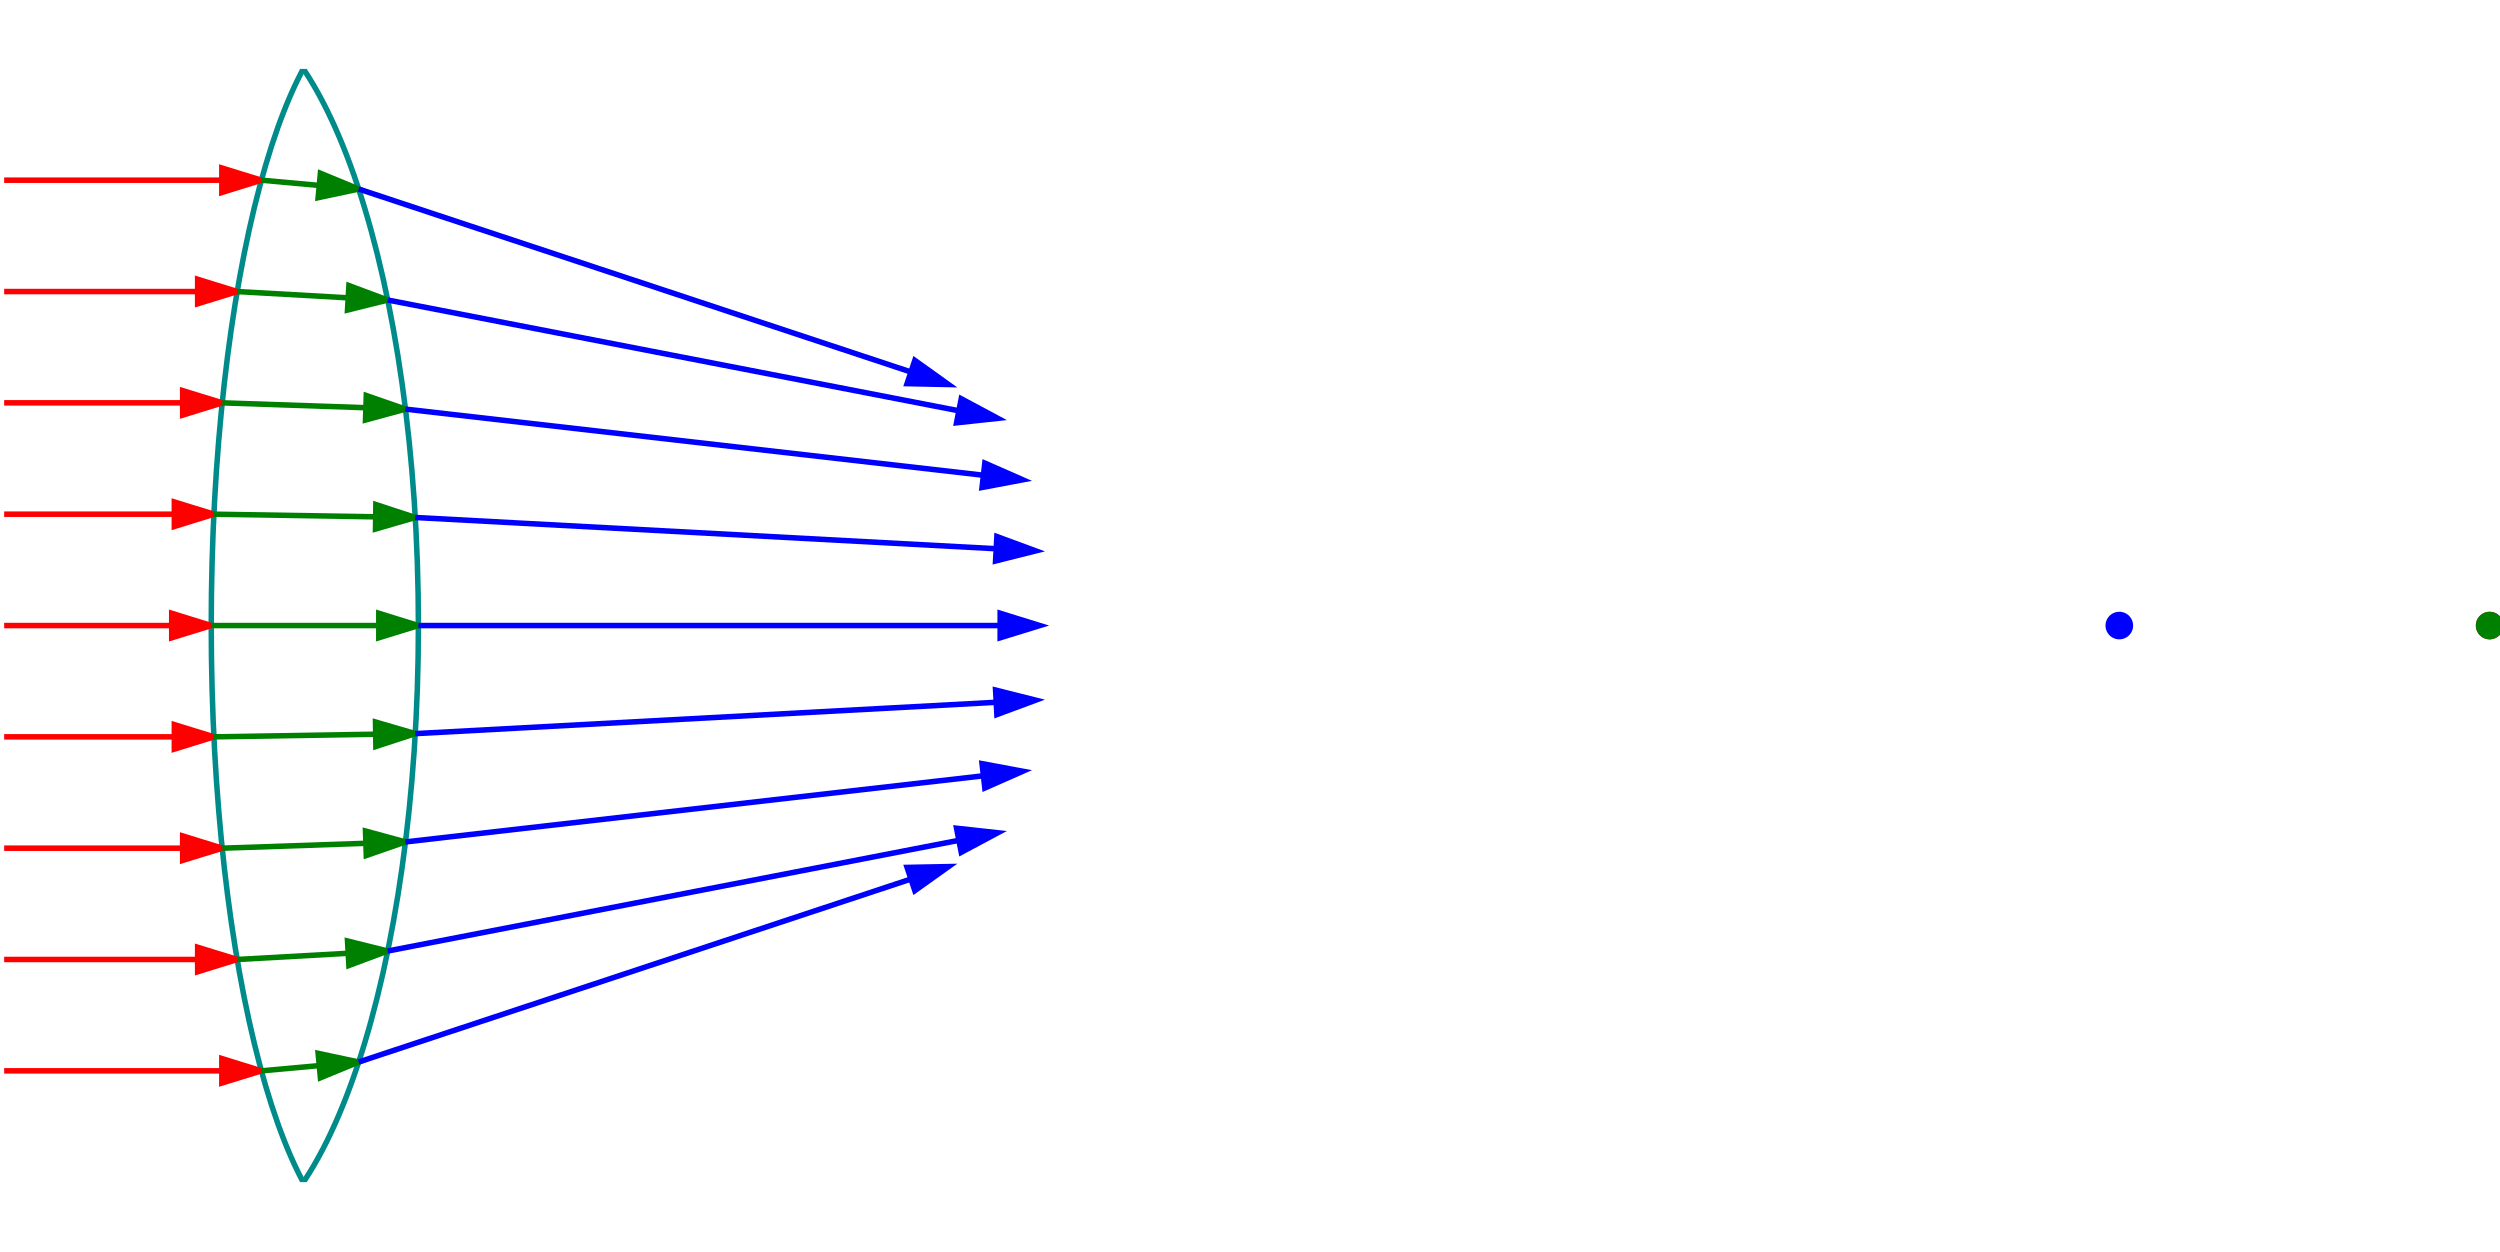
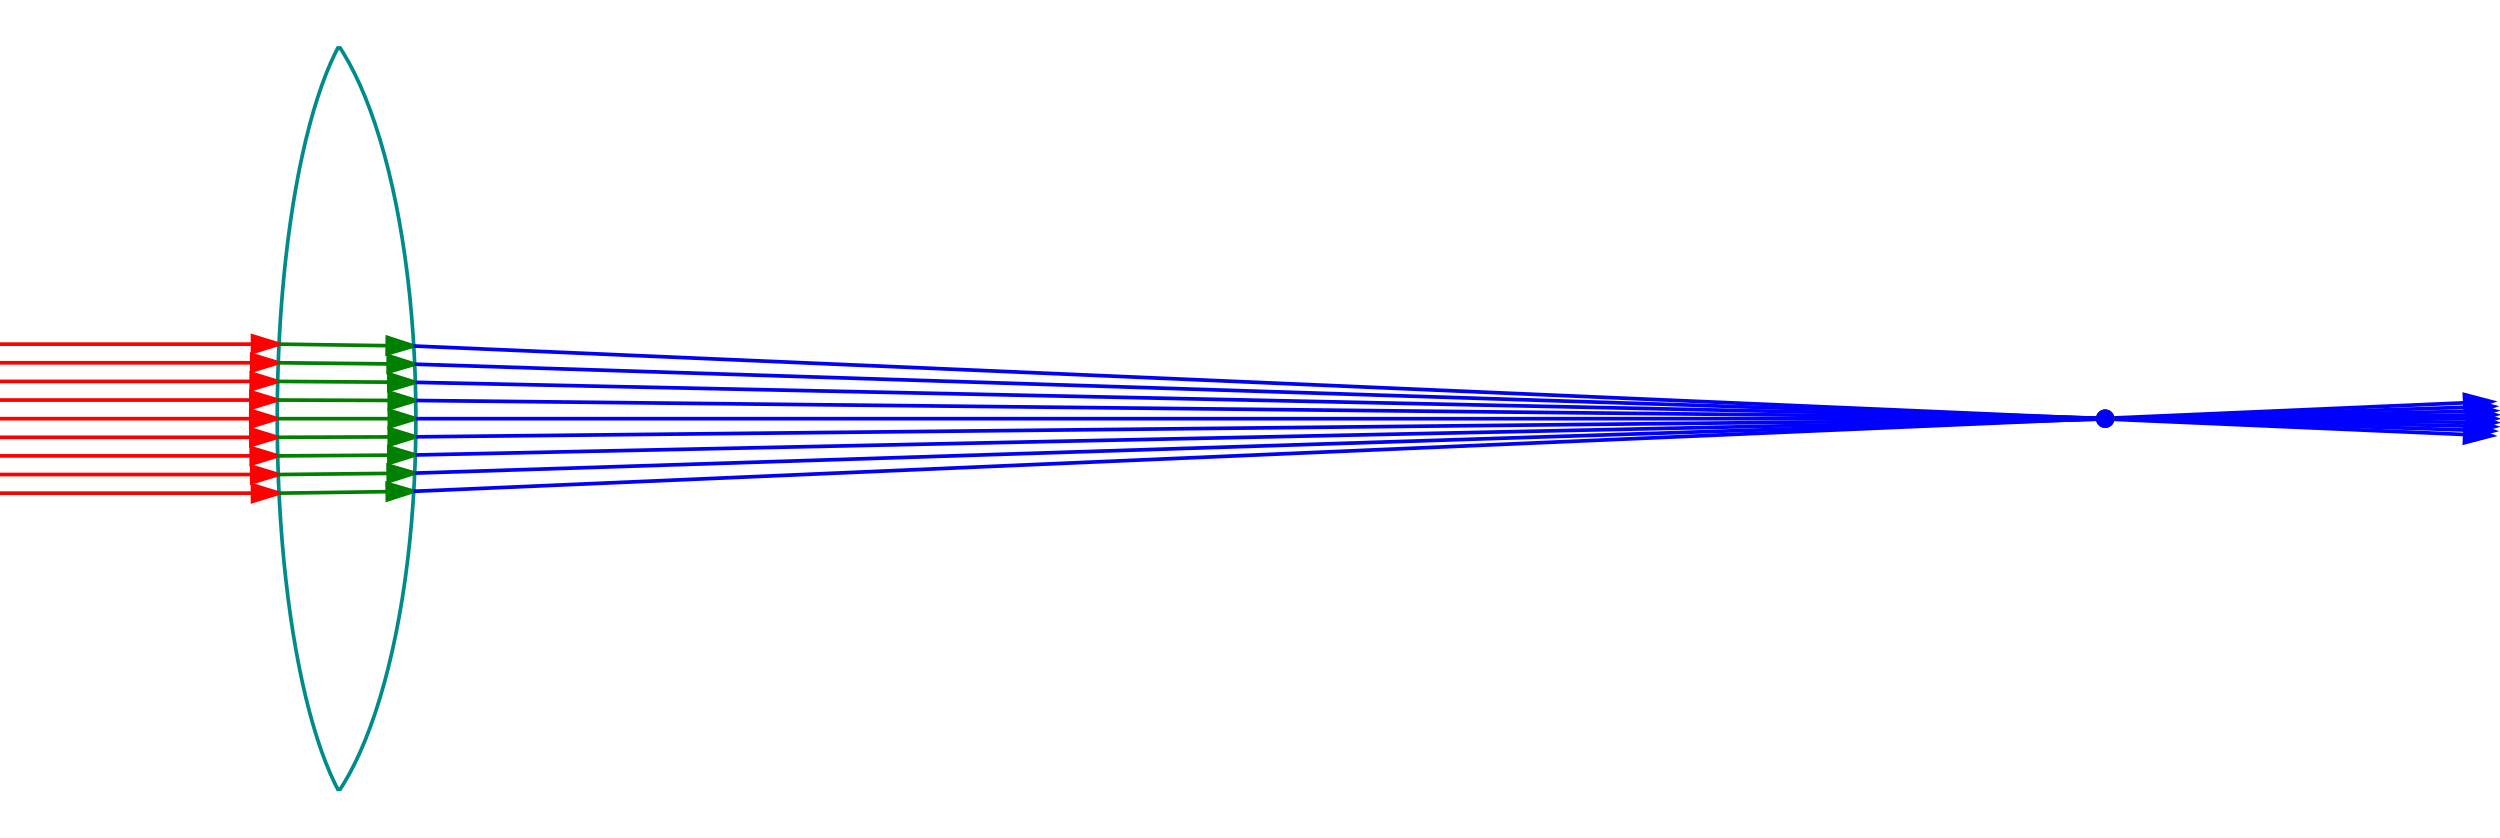
- <svg xmlns="http://www.w3.org/2000/svg" width="12.07mm" height="6.04mm" viewBox="0 0 34.214 17.121" version="1.1">
-   <ellipse cx="5.159" cy="8.561" rx="2.268" ry="8.504" fill="rgb(255,255,255)" stroke="rgb(0,139,139)" stroke-width="0.02mm" style="stroke-linecap:butt;stroke-linejoin:miter" fill-opacity="0" />
-   <ellipse cx="2.891" cy="8.561" rx="2.835" ry="8.504" fill="rgb(255,255,255)" stroke="rgb(0,139,139)" stroke-width="0.02mm" style="stroke-linecap:butt;stroke-linejoin:miter" fill-opacity="0" />
-   <path fill="rgb(255,255,255)" stroke="rgb(0,139,139)" stroke-width="0mm" style="stroke-linecap:butt;stroke-linejoin:miter" d="M 0 17.121 L 7.483 17.121 L 7.483 0 L 0 0 Z M 2.835 0.943 L 5.783 0.943 L 5.783 16.178 L 2.835 16.178 Z " />
-   <rect x="4.151" y="0.943" width="0" height="15.236" fill="rgb(255,255,255)" stroke="rgb(0,139,139)" stroke-width="0.02mm" style="stroke-linecap:butt;stroke-linejoin:miter" />
+ <svg xmlns="http://www.w3.org/2000/svg" width="18.034mm" height="6.04mm" viewBox="0 0 51.12 17.121" version="1.1">
+   <ellipse cx="7.937" cy="8.561" rx="2.268" ry="8.504" fill="rgb(255,255,255)" stroke="rgb(0,139,139)" stroke-width="0.02mm" style="stroke-linecap:butt;stroke-linejoin:miter" fill-opacity="0" />
+   <ellipse cx="5.669" cy="8.561" rx="2.835" ry="8.504" fill="rgb(255,255,255)" stroke="rgb(0,139,139)" stroke-width="0.02mm" style="stroke-linecap:butt;stroke-linejoin:miter" fill-opacity="0" />
+   <path fill="rgb(255,255,255)" stroke="rgb(0,139,139)" stroke-width="0mm" style="stroke-linecap:butt;stroke-linejoin:miter" d="M 2.778 17.121 L 10.261 17.121 L 10.261 0 L 2.778 0 Z M 5.613 0.943 L 8.561 0.943 L 8.561 16.178 L 5.613 16.178 Z " />
+   <rect x="6.929" y="0.943" width="0" height="15.236" fill="rgb(255,255,255)" stroke="rgb(0,139,139)" stroke-width="0.02mm" style="stroke-linecap:butt;stroke-linejoin:miter" />
  <g>
-     <line x1="0.057" y1="14.655" x2="3.036" y2="14.655" fill="rgb(255,255,255)" stroke="rgb(255,0,0)" stroke-width="0.02mm" style="stroke-linecap:butt;stroke-linejoin:miter" />
-     <polygon fill="rgb(255,0,0)" stroke="rgb(255,0,0)" stroke-width="0.02mm" style="stroke-linecap:butt;stroke-linejoin:miter" points="3.036,14.822 3.577,14.655 3.036,14.487" />
+     <line x1="0" y1="10.084" x2="5.164" y2="10.084" fill="rgb(255,255,255)" stroke="rgb(255,0,0)" stroke-width="0.02mm" style="stroke-linecap:butt;stroke-linejoin:miter" />
+     <polygon fill="rgb(255,0,0)" stroke="rgb(255,0,0)" stroke-width="0.02mm" style="stroke-linecap:butt;stroke-linejoin:miter" points="5.164,10.252 5.706,10.084 5.164,9.917" />
  </g>
  <g>
-     <line x1="3.577" y1="14.655" x2="4.369" y2="14.583" fill="rgb(255,255,255)" stroke="rgb(0,128,0)" stroke-width="0.02mm" style="stroke-linecap:butt;stroke-linejoin:miter" />
-     <polygon fill="rgb(0,128,0)" stroke="rgb(0,128,0)" stroke-width="0.02mm" style="stroke-linecap:butt;stroke-linejoin:miter" points="4.385,14.75 4.909,14.534 4.354,14.416" />
+     <line x1="5.706" y1="10.084" x2="7.919" y2="10.053" fill="rgb(255,255,255)" stroke="rgb(0,128,0)" stroke-width="0.02mm" style="stroke-linecap:butt;stroke-linejoin:miter" />
+     <polygon fill="rgb(0,128,0)" stroke="rgb(0,128,0)" stroke-width="0.02mm" style="stroke-linecap:butt;stroke-linejoin:miter" points="7.921,10.221 8.46,10.046 7.916,9.886" />
  </g>
  <g>
-     <line x1="4.909" y1="14.534" x2="12.467" y2="12.03" fill="rgb(255,255,255)" stroke="rgb(0,0,255)" stroke-width="0.02mm" style="stroke-linecap:butt;stroke-linejoin:miter" />
-     <polygon fill="rgb(0,0,255)" stroke="rgb(0,0,255)" stroke-width="0.02mm" style="stroke-linecap:butt;stroke-linejoin:miter" points="12.52,12.189 12.981,11.86 12.414,11.871" />
+     <line x1="8.46" y1="10.046" x2="50.399" y2="8.236" fill="rgb(255,255,255)" stroke="rgb(0,0,255)" stroke-width="0.02mm" style="stroke-linecap:butt;stroke-linejoin:miter" />
+     <polygon fill="rgb(0,0,255)" stroke="rgb(0,0,255)" stroke-width="0.02mm" style="stroke-linecap:butt;stroke-linejoin:miter" points="50.407,8.403 50.941,8.213 50.392,8.069" />
  </g>
  <g>
-     <line x1="0.057" y1="13.131" x2="2.705" y2="13.131" fill="rgb(255,255,255)" stroke="rgb(255,0,0)" stroke-width="0.02mm" style="stroke-linecap:butt;stroke-linejoin:miter" />
-     <polygon fill="rgb(255,0,0)" stroke="rgb(255,0,0)" stroke-width="0.02mm" style="stroke-linecap:butt;stroke-linejoin:miter" points="2.705,13.299 3.247,13.131 2.705,12.964" />
+     <line x1="0" y1="9.703" x2="5.148" y2="9.703" fill="rgb(255,255,255)" stroke="rgb(255,0,0)" stroke-width="0.02mm" style="stroke-linecap:butt;stroke-linejoin:miter" />
+     <polygon fill="rgb(255,0,0)" stroke="rgb(255,0,0)" stroke-width="0.02mm" style="stroke-linecap:butt;stroke-linejoin:miter" points="5.148,9.871 5.69,9.703 5.148,9.536" />
  </g>
  <g>
-     <line x1="3.247" y1="13.131" x2="4.765" y2="13.046" fill="rgb(255,255,255)" stroke="rgb(0,128,0)" stroke-width="0.02mm" style="stroke-linecap:butt;stroke-linejoin:miter" />
-     <polygon fill="rgb(0,128,0)" stroke="rgb(0,128,0)" stroke-width="0.02mm" style="stroke-linecap:butt;stroke-linejoin:miter" points="4.775,13.213 5.306,13.015 4.756,12.878" />
+     <line x1="5.69" y1="9.703" x2="7.938" y2="9.68" fill="rgb(255,255,255)" stroke="rgb(0,128,0)" stroke-width="0.02mm" style="stroke-linecap:butt;stroke-linejoin:miter" />
+     <polygon fill="rgb(0,128,0)" stroke="rgb(0,128,0)" stroke-width="0.02mm" style="stroke-linecap:butt;stroke-linejoin:miter" points="7.94,9.848 8.48,9.674 7.936,9.513" />
  </g>
  <g>
-     <line x1="5.306" y1="13.015" x2="13.123" y2="11.5" fill="rgb(255,255,255)" stroke="rgb(0,0,255)" stroke-width="0.02mm" style="stroke-linecap:butt;stroke-linejoin:miter" />
-     <polygon fill="rgb(0,0,255)" stroke="rgb(0,0,255)" stroke-width="0.02mm" style="stroke-linecap:butt;stroke-linejoin:miter" points="13.155,11.664 13.655,11.397 13.091,11.335" />
+     <line x1="8.48" y1="9.674" x2="50.436" y2="8.327" fill="rgb(255,255,255)" stroke="rgb(0,0,255)" stroke-width="0.02mm" style="stroke-linecap:butt;stroke-linejoin:miter" />
+     <polygon fill="rgb(0,0,255)" stroke="rgb(0,0,255)" stroke-width="0.02mm" style="stroke-linecap:butt;stroke-linejoin:miter" points="50.441,8.495 50.977,8.31 50.431,8.16" />
  </g>
  <g>
-     <line x1="0.057" y1="11.608" x2="2.5" y2="11.608" fill="rgb(255,255,255)" stroke="rgb(255,0,0)" stroke-width="0.02mm" style="stroke-linecap:butt;stroke-linejoin:miter" />
-     <polygon fill="rgb(255,0,0)" stroke="rgb(255,0,0)" stroke-width="0.02mm" style="stroke-linecap:butt;stroke-linejoin:miter" points="2.5,11.775 3.042,11.608 2.5,11.44" />
+     <line x1="0" y1="9.322" x2="5.137" y2="9.322" fill="rgb(255,255,255)" stroke="rgb(255,0,0)" stroke-width="0.02mm" style="stroke-linecap:butt;stroke-linejoin:miter" />
+     <polygon fill="rgb(255,0,0)" stroke="rgb(255,0,0)" stroke-width="0.02mm" style="stroke-linecap:butt;stroke-linejoin:miter" points="5.137,9.49 5.678,9.322 5.137,9.155" />
  </g>
  <g>
-     <line x1="3.042" y1="11.608" x2="5.007" y2="11.541" fill="rgb(255,255,255)" stroke="rgb(0,128,0)" stroke-width="0.02mm" style="stroke-linecap:butt;stroke-linejoin:miter" />
-     <polygon fill="rgb(0,128,0)" stroke="rgb(0,128,0)" stroke-width="0.02mm" style="stroke-linecap:butt;stroke-linejoin:miter" points="5.013,11.708 5.549,11.522 5.002,11.373" />
+     <line x1="5.678" y1="9.322" x2="7.952" y2="9.307" fill="rgb(255,255,255)" stroke="rgb(0,128,0)" stroke-width="0.02mm" style="stroke-linecap:butt;stroke-linejoin:miter" />
+     <polygon fill="rgb(0,128,0)" stroke="rgb(0,128,0)" stroke-width="0.02mm" style="stroke-linecap:butt;stroke-linejoin:miter" points="7.953,9.474 8.493,9.303 7.95,9.139" />
  </g>
  <g>
-     <line x1="5.549" y1="11.522" x2="13.459" y2="10.617" fill="rgb(255,255,255)" stroke="rgb(0,0,255)" stroke-width="0.02mm" style="stroke-linecap:butt;stroke-linejoin:miter" />
-     <polygon fill="rgb(0,0,255)" stroke="rgb(0,0,255)" stroke-width="0.02mm" style="stroke-linecap:butt;stroke-linejoin:miter" points="13.478,10.784 13.997,10.555 13.44,10.451" />
+     <line x1="8.493" y1="9.303" x2="50.462" y2="8.41" fill="rgb(255,255,255)" stroke="rgb(0,0,255)" stroke-width="0.02mm" style="stroke-linecap:butt;stroke-linejoin:miter" />
+     <polygon fill="rgb(0,0,255)" stroke="rgb(0,0,255)" stroke-width="0.02mm" style="stroke-linecap:butt;stroke-linejoin:miter" points="50.465,8.577 51.003,8.398 50.458,8.242" />
  </g>
  <g>
-     <line x1="0.057" y1="10.084" x2="2.386" y2="10.084" fill="rgb(255,255,255)" stroke="rgb(255,0,0)" stroke-width="0.02mm" style="stroke-linecap:butt;stroke-linejoin:miter" />
-     <polygon fill="rgb(255,0,0)" stroke="rgb(255,0,0)" stroke-width="0.02mm" style="stroke-linecap:butt;stroke-linejoin:miter" points="2.386,10.252 2.928,10.084 2.386,9.917" />
+     <line x1="0" y1="8.942" x2="5.13" y2="8.942" fill="rgb(255,255,255)" stroke="rgb(255,0,0)" stroke-width="0.02mm" style="stroke-linecap:butt;stroke-linejoin:miter" />
+     <polygon fill="rgb(255,0,0)" stroke="rgb(255,0,0)" stroke-width="0.02mm" style="stroke-linecap:butt;stroke-linejoin:miter" points="5.13,9.109 5.672,8.942 5.13,8.774" />
  </g>
  <g>
-     <line x1="2.928" y1="10.084" x2="5.141" y2="10.048" fill="rgb(255,255,255)" stroke="rgb(0,128,0)" stroke-width="0.02mm" style="stroke-linecap:butt;stroke-linejoin:miter" />
-     <polygon fill="rgb(0,128,0)" stroke="rgb(0,128,0)" stroke-width="0.02mm" style="stroke-linecap:butt;stroke-linejoin:miter" points="5.144,10.216 5.683,10.04 5.139,9.881" />
+     <line x1="5.672" y1="8.942" x2="7.96" y2="8.934" fill="rgb(255,255,255)" stroke="rgb(0,128,0)" stroke-width="0.02mm" style="stroke-linecap:butt;stroke-linejoin:miter" />
+     <polygon fill="rgb(0,128,0)" stroke="rgb(0,128,0)" stroke-width="0.02mm" style="stroke-linecap:butt;stroke-linejoin:miter" points="7.96,9.101 8.501,8.932 7.959,8.766" />
  </g>
  <g>
-     <line x1="5.683" y1="10.04" x2="13.634" y2="9.611" fill="rgb(255,255,255)" stroke="rgb(0,0,255)" stroke-width="0.02mm" style="stroke-linecap:butt;stroke-linejoin:miter" />
-     <polygon fill="rgb(0,0,255)" stroke="rgb(0,0,255)" stroke-width="0.02mm" style="stroke-linecap:butt;stroke-linejoin:miter" points="13.643,9.779 14.174,9.582 13.625,9.444" />
+     <line x1="8.501" y1="8.932" x2="50.477" y2="8.487" fill="rgb(255,255,255)" stroke="rgb(0,0,255)" stroke-width="0.02mm" style="stroke-linecap:butt;stroke-linejoin:miter" />
+     <polygon fill="rgb(0,0,255)" stroke="rgb(0,0,255)" stroke-width="0.02mm" style="stroke-linecap:butt;stroke-linejoin:miter" points="50.479,8.654 51.019,8.481 50.475,8.319" />
  </g>
  <g>
-     <line x1="0.057" y1="8.561" x2="2.35" y2="8.561" fill="rgb(255,255,255)" stroke="rgb(255,0,0)" stroke-width="0.02mm" style="stroke-linecap:butt;stroke-linejoin:miter" />
-     <polygon fill="rgb(255,0,0)" stroke="rgb(255,0,0)" stroke-width="0.02mm" style="stroke-linecap:butt;stroke-linejoin:miter" points="2.35,8.728 2.891,8.561 2.35,8.393" />
+     <line x1="0" y1="8.561" x2="5.128" y2="8.561" fill="rgb(255,255,255)" stroke="rgb(255,0,0)" stroke-width="0.02mm" style="stroke-linecap:butt;stroke-linejoin:miter" />
+     <polygon fill="rgb(255,0,0)" stroke="rgb(255,0,0)" stroke-width="0.02mm" style="stroke-linecap:butt;stroke-linejoin:miter" points="5.128,8.728 5.669,8.561 5.128,8.393" />
  </g>
  <g>
-     <line x1="2.891" y1="8.561" x2="5.184" y2="8.561" fill="rgb(255,255,255)" stroke="rgb(0,128,0)" stroke-width="0.02mm" style="stroke-linecap:butt;stroke-linejoin:miter" />
-     <polygon fill="rgb(0,128,0)" stroke="rgb(0,128,0)" stroke-width="0.02mm" style="stroke-linecap:butt;stroke-linejoin:miter" points="5.184,8.728 5.726,8.561 5.184,8.393" />
+     <line x1="5.669" y1="8.561" x2="7.962" y2="8.561" fill="rgb(255,255,255)" stroke="rgb(0,128,0)" stroke-width="0.02mm" style="stroke-linecap:butt;stroke-linejoin:miter" />
+     <polygon fill="rgb(0,128,0)" stroke="rgb(0,128,0)" stroke-width="0.02mm" style="stroke-linecap:butt;stroke-linejoin:miter" points="7.962,8.728 8.504,8.561 7.962,8.393" />
  </g>
  <g>
-     <line x1="5.726" y1="8.561" x2="13.688" y2="8.561" fill="rgb(255,255,255)" stroke="rgb(0,0,255)" stroke-width="0.02mm" style="stroke-linecap:butt;stroke-linejoin:miter" />
-     <polygon fill="rgb(0,0,255)" stroke="rgb(0,0,255)" stroke-width="0.02mm" style="stroke-linecap:butt;stroke-linejoin:miter" points="13.688,8.728 14.23,8.561 13.688,8.393" />
+     <line x1="8.504" y1="8.561" x2="50.482" y2="8.561" fill="rgb(255,255,255)" stroke="rgb(0,0,255)" stroke-width="0.02mm" style="stroke-linecap:butt;stroke-linejoin:miter" />
+     <polygon fill="rgb(0,0,255)" stroke="rgb(0,0,255)" stroke-width="0.02mm" style="stroke-linecap:butt;stroke-linejoin:miter" points="50.482,8.728 51.024,8.561 50.482,8.393" />
  </g>
  <g>
-     <line x1="0.057" y1="7.037" x2="2.386" y2="7.037" fill="rgb(255,255,255)" stroke="rgb(255,0,0)" stroke-width="0.02mm" style="stroke-linecap:butt;stroke-linejoin:miter" />
-     <polygon fill="rgb(255,0,0)" stroke="rgb(255,0,0)" stroke-width="0.02mm" style="stroke-linecap:butt;stroke-linejoin:miter" points="2.386,7.205 2.928,7.037 2.386,6.87" />
+     <line x1="0" y1="8.18" x2="5.13" y2="8.18" fill="rgb(255,255,255)" stroke="rgb(255,0,0)" stroke-width="0.02mm" style="stroke-linecap:butt;stroke-linejoin:miter" />
+     <polygon fill="rgb(255,0,0)" stroke="rgb(255,0,0)" stroke-width="0.02mm" style="stroke-linecap:butt;stroke-linejoin:miter" points="5.13,8.347 5.672,8.18 5.13,8.012" />
  </g>
  <g>
-     <line x1="2.928" y1="7.037" x2="5.141" y2="7.073" fill="rgb(255,255,255)" stroke="rgb(0,128,0)" stroke-width="0.02mm" style="stroke-linecap:butt;stroke-linejoin:miter" />
-     <polygon fill="rgb(0,128,0)" stroke="rgb(0,128,0)" stroke-width="0.02mm" style="stroke-linecap:butt;stroke-linejoin:miter" points="5.139,7.24 5.683,7.082 5.144,6.905" />
+     <line x1="5.672" y1="8.18" x2="7.96" y2="8.188" fill="rgb(255,255,255)" stroke="rgb(0,128,0)" stroke-width="0.02mm" style="stroke-linecap:butt;stroke-linejoin:miter" />
+     <polygon fill="rgb(0,128,0)" stroke="rgb(0,128,0)" stroke-width="0.02mm" style="stroke-linecap:butt;stroke-linejoin:miter" points="7.959,8.355 8.501,8.189 7.96,8.02" />
  </g>
  <g>
-     <line x1="5.683" y1="7.082" x2="13.634" y2="7.51" fill="rgb(255,255,255)" stroke="rgb(0,0,255)" stroke-width="0.02mm" style="stroke-linecap:butt;stroke-linejoin:miter" />
-     <polygon fill="rgb(0,0,255)" stroke="rgb(0,0,255)" stroke-width="0.02mm" style="stroke-linecap:butt;stroke-linejoin:miter" points="13.625,7.677 14.174,7.539 13.643,7.343" />
+     <line x1="8.501" y1="8.189" x2="50.477" y2="8.635" fill="rgb(255,255,255)" stroke="rgb(0,0,255)" stroke-width="0.02mm" style="stroke-linecap:butt;stroke-linejoin:miter" />
+     <polygon fill="rgb(0,0,255)" stroke="rgb(0,0,255)" stroke-width="0.02mm" style="stroke-linecap:butt;stroke-linejoin:miter" points="50.475,8.802 51.019,8.64 50.479,8.467" />
  </g>
  <g>
-     <line x1="0.057" y1="5.513" x2="2.5" y2="5.513" fill="rgb(255,255,255)" stroke="rgb(255,0,0)" stroke-width="0.02mm" style="stroke-linecap:butt;stroke-linejoin:miter" />
-     <polygon fill="rgb(255,0,0)" stroke="rgb(255,0,0)" stroke-width="0.02mm" style="stroke-linecap:butt;stroke-linejoin:miter" points="2.5,5.681 3.042,5.513 2.5,5.346" />
+     <line x1="0" y1="7.799" x2="5.137" y2="7.799" fill="rgb(255,255,255)" stroke="rgb(255,0,0)" stroke-width="0.02mm" style="stroke-linecap:butt;stroke-linejoin:miter" />
+     <polygon fill="rgb(255,0,0)" stroke="rgb(255,0,0)" stroke-width="0.02mm" style="stroke-linecap:butt;stroke-linejoin:miter" points="5.137,7.966 5.678,7.799 5.137,7.631" />
  </g>
  <g>
-     <line x1="3.042" y1="5.513" x2="5.007" y2="5.58" fill="rgb(255,255,255)" stroke="rgb(0,128,0)" stroke-width="0.02mm" style="stroke-linecap:butt;stroke-linejoin:miter" />
-     <polygon fill="rgb(0,128,0)" stroke="rgb(0,128,0)" stroke-width="0.02mm" style="stroke-linecap:butt;stroke-linejoin:miter" points="5.002,5.748 5.549,5.599 5.013,5.413" />
+     <line x1="5.678" y1="7.799" x2="7.952" y2="7.814" fill="rgb(255,255,255)" stroke="rgb(0,128,0)" stroke-width="0.02mm" style="stroke-linecap:butt;stroke-linejoin:miter" />
+     <polygon fill="rgb(0,128,0)" stroke="rgb(0,128,0)" stroke-width="0.02mm" style="stroke-linecap:butt;stroke-linejoin:miter" points="7.95,7.982 8.493,7.818 7.953,7.647" />
  </g>
  <g>
-     <line x1="5.549" y1="5.599" x2="13.459" y2="6.504" fill="rgb(255,255,255)" stroke="rgb(0,0,255)" stroke-width="0.02mm" style="stroke-linecap:butt;stroke-linejoin:miter" />
-     <polygon fill="rgb(0,0,255)" stroke="rgb(0,0,255)" stroke-width="0.02mm" style="stroke-linecap:butt;stroke-linejoin:miter" points="13.44,6.671 13.997,6.566 13.478,6.338" />
+     <line x1="8.493" y1="7.818" x2="50.462" y2="8.712" fill="rgb(255,255,255)" stroke="rgb(0,0,255)" stroke-width="0.02mm" style="stroke-linecap:butt;stroke-linejoin:miter" />
+     <polygon fill="rgb(0,0,255)" stroke="rgb(0,0,255)" stroke-width="0.02mm" style="stroke-linecap:butt;stroke-linejoin:miter" points="50.458,8.879 51.003,8.723 50.465,8.544" />
  </g>
  <g>
-     <line x1="0.057" y1="3.99" x2="2.705" y2="3.99" fill="rgb(255,255,255)" stroke="rgb(255,0,0)" stroke-width="0.02mm" style="stroke-linecap:butt;stroke-linejoin:miter" />
-     <polygon fill="rgb(255,0,0)" stroke="rgb(255,0,0)" stroke-width="0.02mm" style="stroke-linecap:butt;stroke-linejoin:miter" points="2.705,4.157 3.247,3.99 2.705,3.822" />
+     <line x1="0" y1="7.418" x2="5.148" y2="7.418" fill="rgb(255,255,255)" stroke="rgb(255,0,0)" stroke-width="0.02mm" style="stroke-linecap:butt;stroke-linejoin:miter" />
+     <polygon fill="rgb(255,0,0)" stroke="rgb(255,0,0)" stroke-width="0.02mm" style="stroke-linecap:butt;stroke-linejoin:miter" points="5.148,7.585 5.69,7.418 5.148,7.25" />
  </g>
  <g>
-     <line x1="3.247" y1="3.99" x2="4.765" y2="4.076" fill="rgb(255,255,255)" stroke="rgb(0,128,0)" stroke-width="0.02mm" style="stroke-linecap:butt;stroke-linejoin:miter" />
-     <polygon fill="rgb(0,128,0)" stroke="rgb(0,128,0)" stroke-width="0.02mm" style="stroke-linecap:butt;stroke-linejoin:miter" points="4.756,4.243 5.306,4.106 4.775,3.908" />
+     <line x1="5.69" y1="7.418" x2="7.938" y2="7.441" fill="rgb(255,255,255)" stroke="rgb(0,128,0)" stroke-width="0.02mm" style="stroke-linecap:butt;stroke-linejoin:miter" />
+     <polygon fill="rgb(0,128,0)" stroke="rgb(0,128,0)" stroke-width="0.02mm" style="stroke-linecap:butt;stroke-linejoin:miter" points="7.936,7.609 8.48,7.447 7.94,7.274" />
  </g>
  <g>
-     <line x1="5.306" y1="4.106" x2="13.123" y2="5.622" fill="rgb(255,255,255)" stroke="rgb(0,0,255)" stroke-width="0.02mm" style="stroke-linecap:butt;stroke-linejoin:miter" />
-     <polygon fill="rgb(0,0,255)" stroke="rgb(0,0,255)" stroke-width="0.02mm" style="stroke-linecap:butt;stroke-linejoin:miter" points="13.091,5.786 13.655,5.725 13.155,5.457" />
+     <line x1="8.48" y1="7.447" x2="50.436" y2="8.794" fill="rgb(255,255,255)" stroke="rgb(0,0,255)" stroke-width="0.02mm" style="stroke-linecap:butt;stroke-linejoin:miter" />
+     <polygon fill="rgb(0,0,255)" stroke="rgb(0,0,255)" stroke-width="0.02mm" style="stroke-linecap:butt;stroke-linejoin:miter" points="50.431,8.962 50.977,8.812 50.441,8.627" />
  </g>
  <g>
-     <line x1="0.057" y1="2.466" x2="3.036" y2="2.466" fill="rgb(255,255,255)" stroke="rgb(255,0,0)" stroke-width="0.02mm" style="stroke-linecap:butt;stroke-linejoin:miter" />
-     <polygon fill="rgb(255,0,0)" stroke="rgb(255,0,0)" stroke-width="0.02mm" style="stroke-linecap:butt;stroke-linejoin:miter" points="3.036,2.634 3.577,2.466 3.036,2.299" />
+     <line x1="0" y1="7.037" x2="5.164" y2="7.037" fill="rgb(255,255,255)" stroke="rgb(255,0,0)" stroke-width="0.02mm" style="stroke-linecap:butt;stroke-linejoin:miter" />
+     <polygon fill="rgb(255,0,0)" stroke="rgb(255,0,0)" stroke-width="0.02mm" style="stroke-linecap:butt;stroke-linejoin:miter" points="5.164,7.205 5.706,7.037 5.164,6.87" />
  </g>
  <g>
-     <line x1="3.577" y1="2.466" x2="4.369" y2="2.538" fill="rgb(255,255,255)" stroke="rgb(0,128,0)" stroke-width="0.02mm" style="stroke-linecap:butt;stroke-linejoin:miter" />
-     <polygon fill="rgb(0,128,0)" stroke="rgb(0,128,0)" stroke-width="0.02mm" style="stroke-linecap:butt;stroke-linejoin:miter" points="4.354,2.705 4.909,2.587 4.385,2.371" />
+     <line x1="5.706" y1="7.037" x2="7.919" y2="7.068" fill="rgb(255,255,255)" stroke="rgb(0,128,0)" stroke-width="0.02mm" style="stroke-linecap:butt;stroke-linejoin:miter" />
+     <polygon fill="rgb(0,128,0)" stroke="rgb(0,128,0)" stroke-width="0.02mm" style="stroke-linecap:butt;stroke-linejoin:miter" points="7.916,7.235 8.46,7.075 7.921,6.9" />
  </g>
  <g>
-     <line x1="4.909" y1="2.587" x2="12.467" y2="5.091" fill="rgb(255,255,255)" stroke="rgb(0,0,255)" stroke-width="0.02mm" style="stroke-linecap:butt;stroke-linejoin:miter" />
-     <polygon fill="rgb(0,0,255)" stroke="rgb(0,0,255)" stroke-width="0.02mm" style="stroke-linecap:butt;stroke-linejoin:miter" points="12.414,5.25 12.981,5.262 12.52,4.932" />
+     <line x1="8.46" y1="7.075" x2="50.399" y2="8.885" fill="rgb(255,255,255)" stroke="rgb(0,0,255)" stroke-width="0.02mm" style="stroke-linecap:butt;stroke-linejoin:miter" />
+     <polygon fill="rgb(0,0,255)" stroke="rgb(0,0,255)" stroke-width="0.02mm" style="stroke-linecap:butt;stroke-linejoin:miter" points="50.392,9.053 50.941,8.909 50.407,8.718" />
  </g>
-   <line x1="34.072" y1="8.561" x2="34.072" y2="8.561" fill="none" stroke="rgb(255,0,0)" stroke-width="0.1mm" style="stroke-linecap:round;stroke-linejoin:miter" />
-   <line x1="34.072" y1="8.561" x2="34.072" y2="8.561" fill="none" stroke="rgb(0,128,0)" stroke-width="0.1mm" style="stroke-linecap:round;stroke-linejoin:miter" />
-   <line x1="29.004" y1="8.561" x2="29.004" y2="8.561" fill="none" stroke="rgb(0,0,255)" stroke-width="0.1mm" style="stroke-linecap:round;stroke-linejoin:miter" />
+   <line x1="43.047" y1="8.561" x2="43.047" y2="8.561" fill="none" stroke="rgb(255,0,0)" stroke-width="0.1mm" style="stroke-linecap:round;stroke-linejoin:miter" />
+   <line x1="43.047" y1="8.561" x2="43.047" y2="8.561" fill="none" stroke="rgb(0,128,0)" stroke-width="0.1mm" style="stroke-linecap:round;stroke-linejoin:miter" />
+   <line x1="43.047" y1="8.561" x2="43.047" y2="8.561" fill="none" stroke="rgb(0,0,255)" stroke-width="0.1mm" style="stroke-linecap:round;stroke-linejoin:miter" />
</svg>
